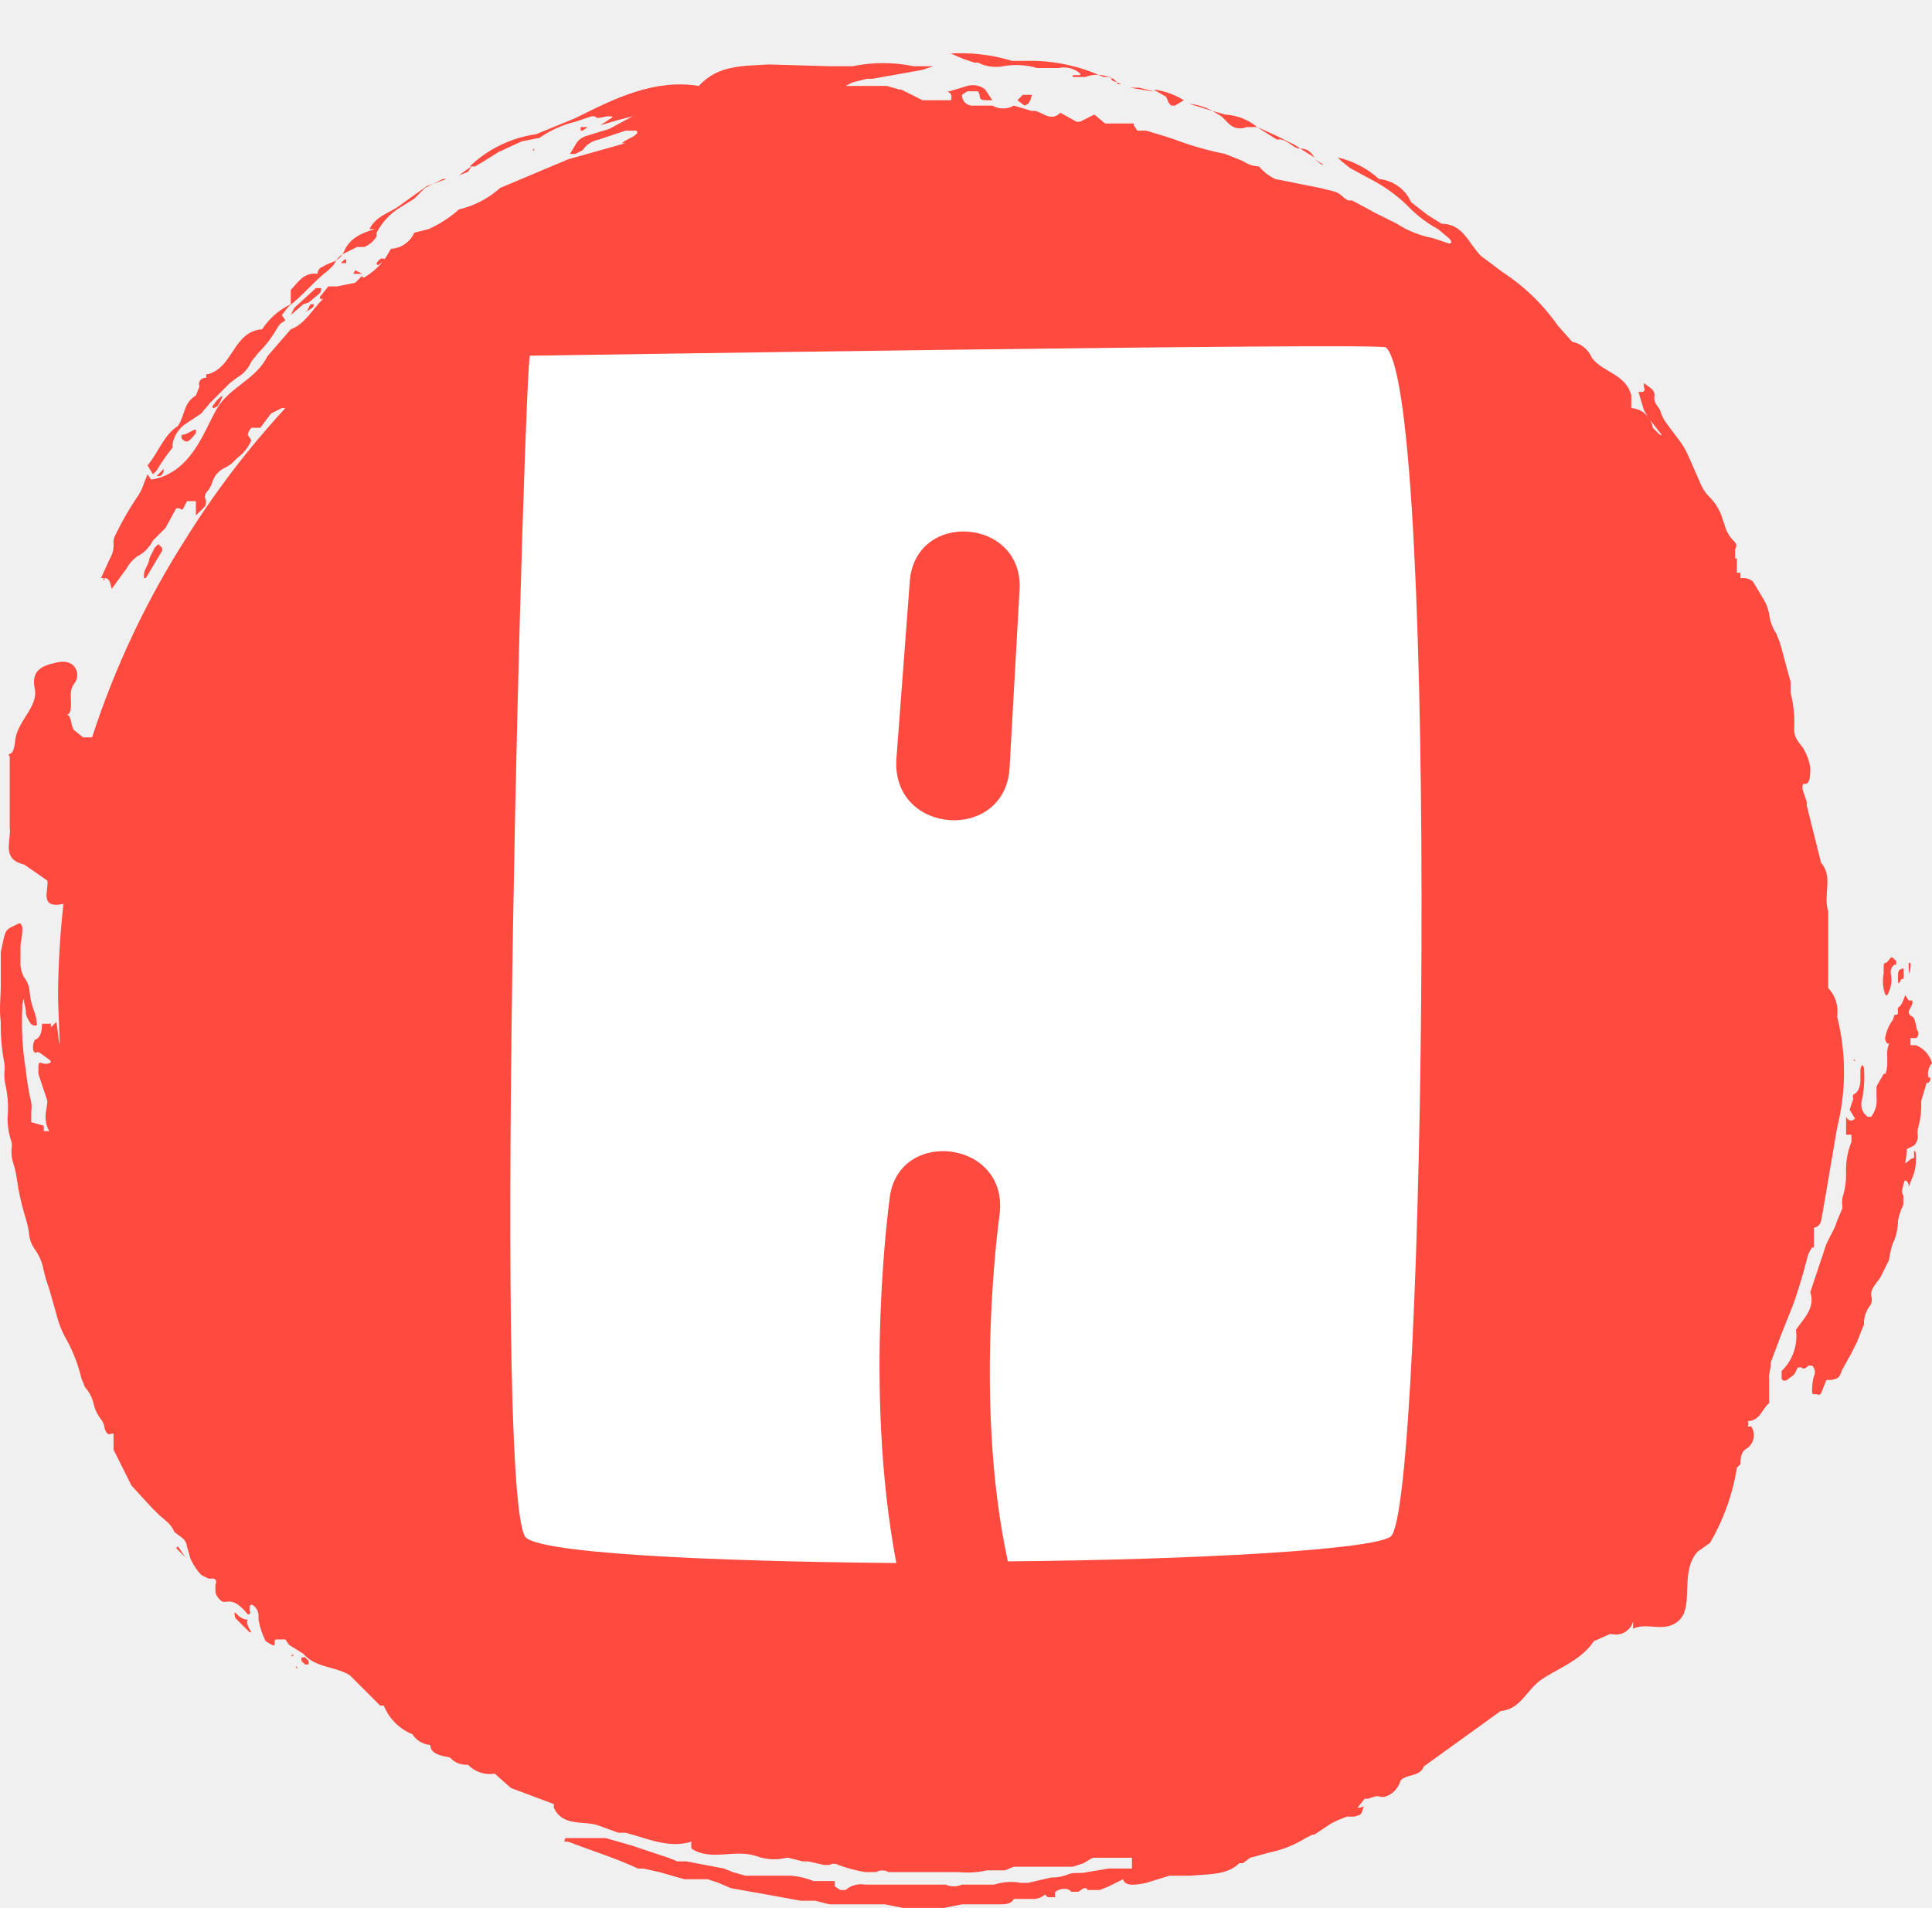
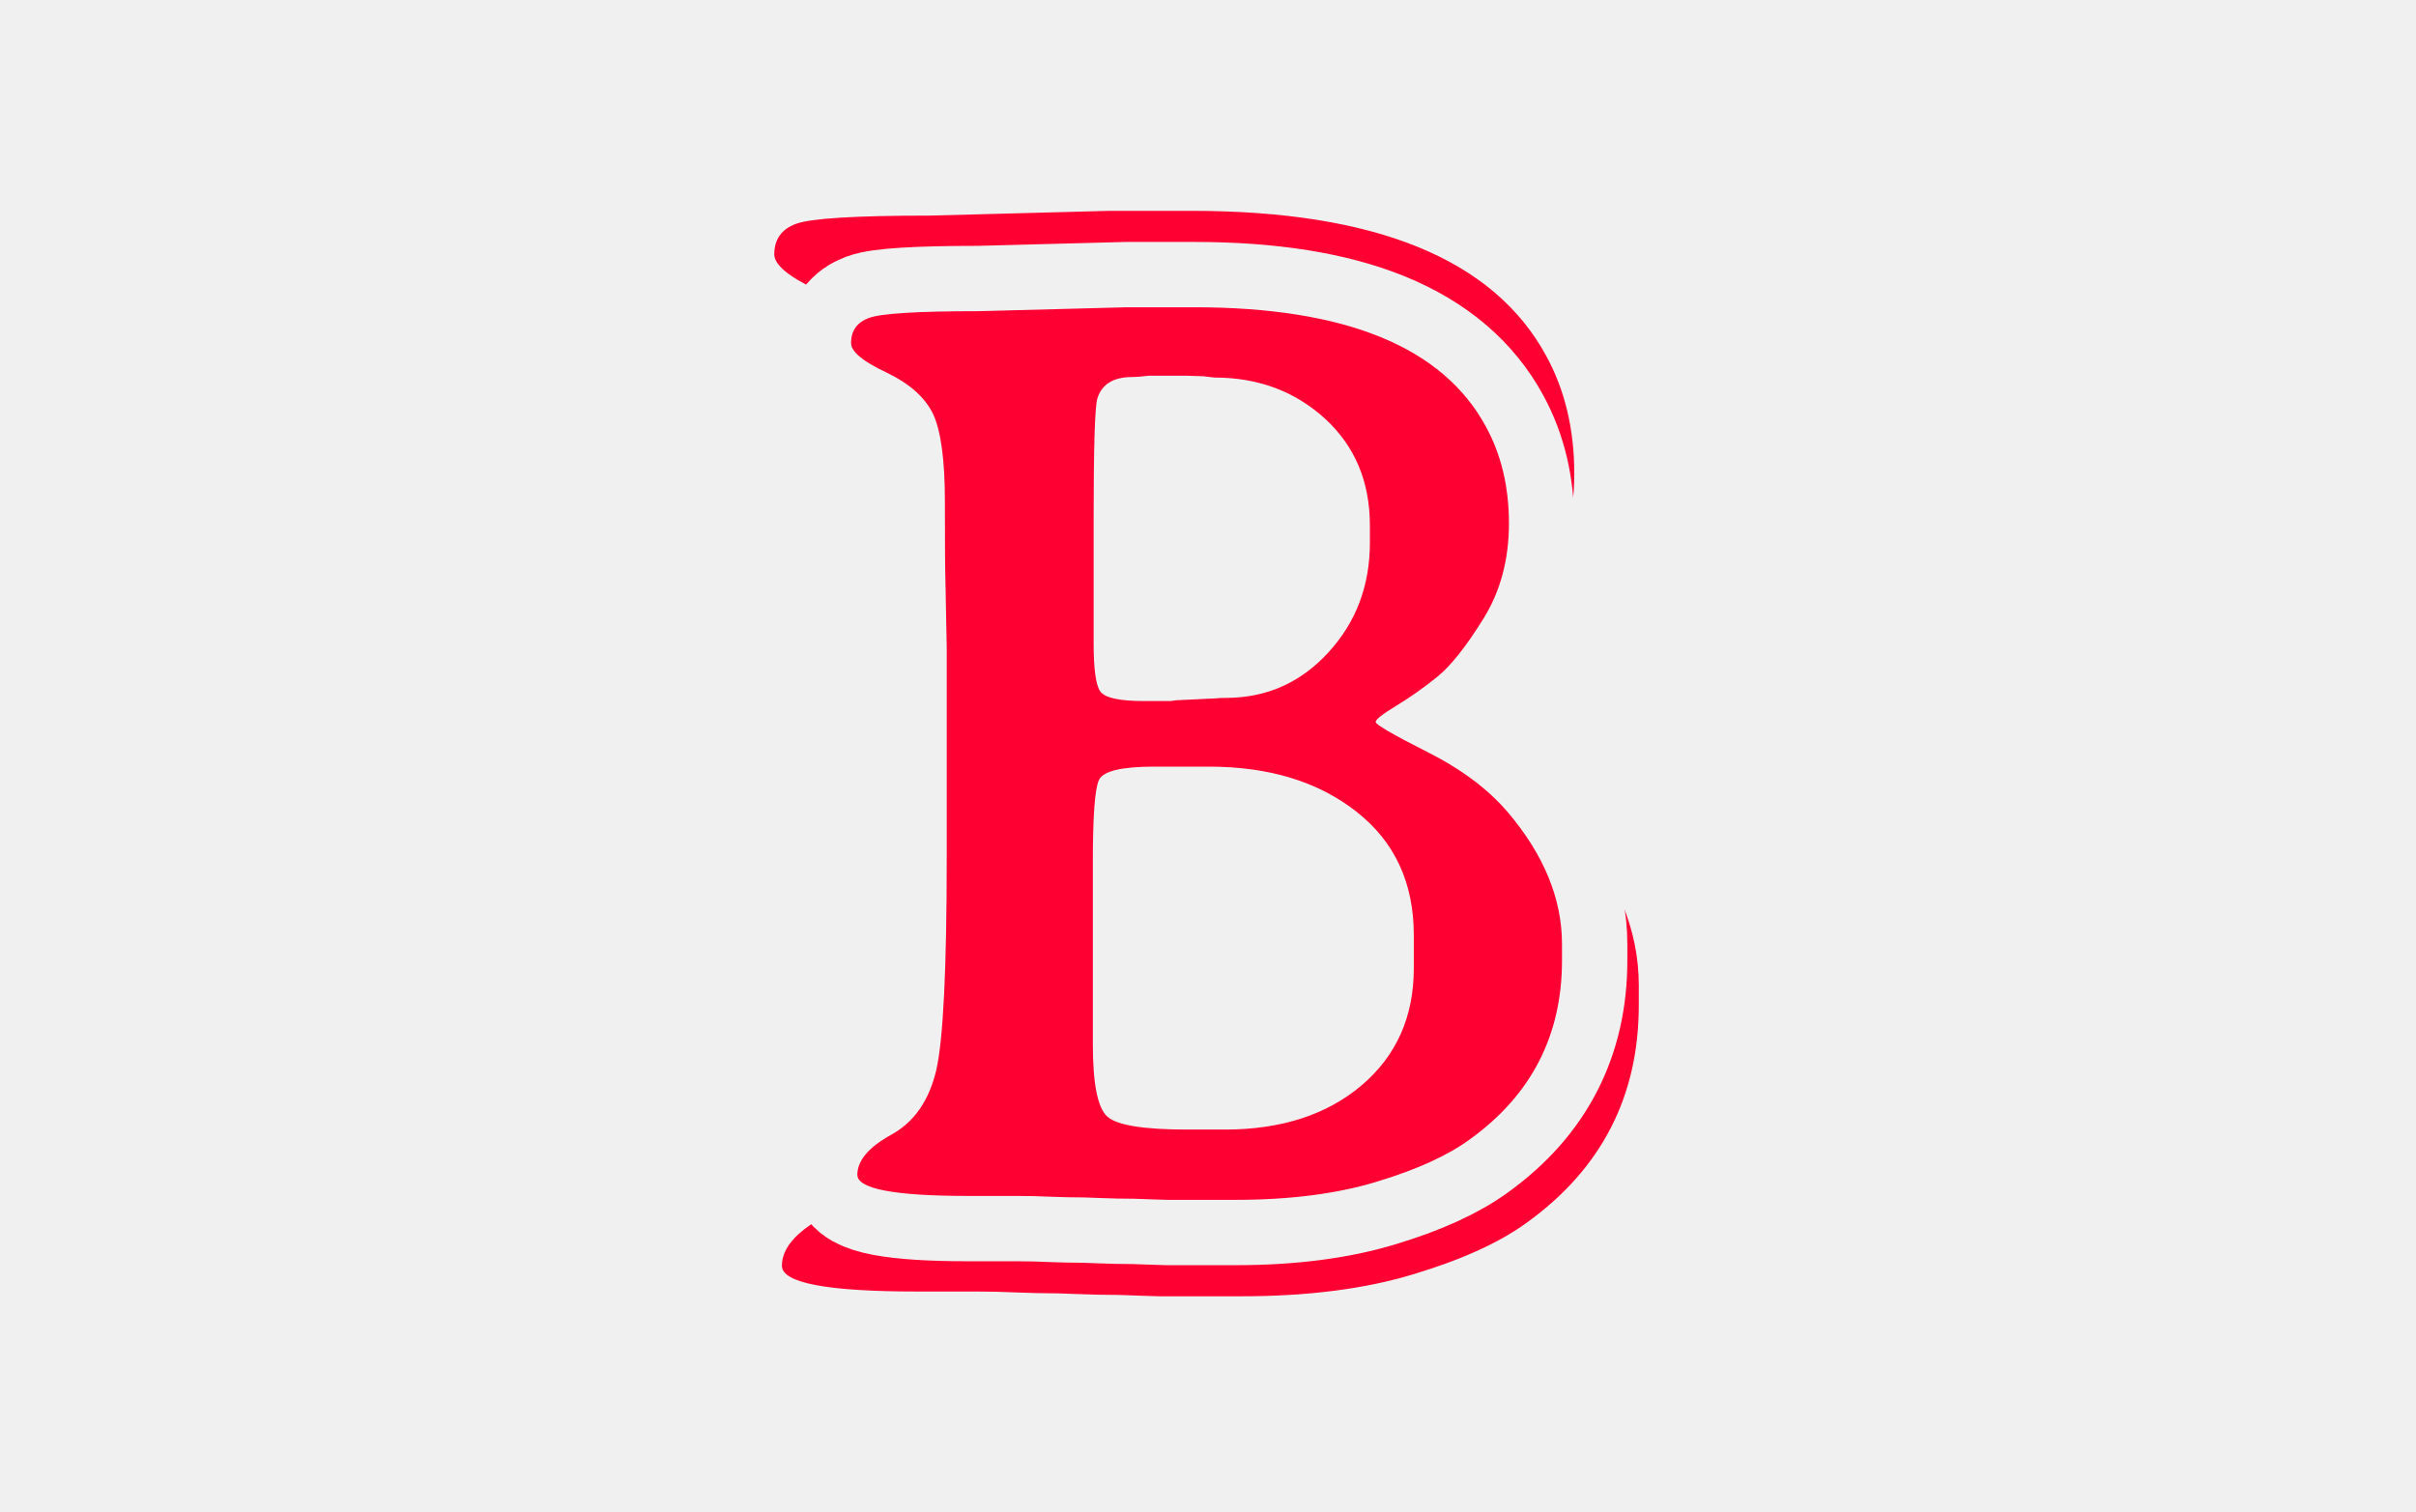
- <svg xmlns="http://www.w3.org/2000/svg" width="308.761" height="304.916" viewBox="0 0 106.008 104.687" class="css-1j8o68f" version="1.1" id="svg23">
-   <defs id="SvgjsDefs2684" />
-   <g id="SvgjsG2685" featurekey="rootContainer" transform="matrix(0.9820593,0,0,0.9820593,-0.05456052,0)" fill="#ff4a3f">
-     <g id="g17">
-       <path d="M19.8 15.3h.5l-.4-.2zm.5.1zm.8-.7c0 .1 0 .1.1.1l.4-.3c-.2-.1-.3-.1-.5.2zm.4-.2zm-4.1 2.3zm-.2.6l.3-.2c.1-.1.1-.2.1-.2h-.2l-.2.4c-.1-.1-.1 0 0 0zm2.2-2.9h-.1l-.2.2h.3zm-2.1 2.4l.6-.5c.1-.1.1-.2.1-.3h-.3l-1.2 1.1-.2.4.7-.6zm-1.1.8z" id="path3" />
-       <path d="M9.7 25v-.2a1.7 1.7 0 0 1 .7-1.1l.9-.6.5-.6.7-.7.4-.4.4-.3a1.9 1.9 0 0 0 .8-.9l.4-.5a5.9 5.9 0 0 0 1-1.3l.2-.3.3-.2-.2-.3.4-.5c.8-.6 1.4-1.4 2.2-2l.3-.3a1.4 1.4 0 0 1 .5-.6l.8-.4h.4a1.4 1.4 0 0 0 .7-.6V13a3.5 3.5 0 0 1 1.3-1.4l.8-.5.2-.2.4-.4 1-.5h.2l-1.1.4-1.4 1c-.6.5-1.4.6-1.8 1.4h.3c-.7.2-1.4.5-1.7 1.2s-.8.6-1.2.9a.4.4 0 0 0-.3.4c-.8-.1-1.1.5-1.5.9v.8a3.9 3.9 0 0 0-1.6 1.4c-1.6.1-1.6 2.1-3 2.5h-.1a.2.2 0 0 0 0 .2c-.3 0-.5.2-.4.5l-.2.5c-.7.4-.6 1.1-1 1.7-.8.5-1.1 1.5-1.7 2.2l.3.5.2-.2a11.6 11.6 0 0 1 .9-1.3zM53.9 3.3l.6.2h.2a2.2 2.2 0 0 0 1.4.2 4.1 4.1 0 0 1 1.9.1h1.2a1.4 1.4 0 0 1 1.2.3.1.1 0 0 1 0 .1H60a.1.1 0 0 0 0 .1h.7a1.8 1.8 0 0 1 1.3 0c.2 0 .1.1.2.2l.5.2h-.2c-.2-.4-.5-.4-.8-.4a9.7 9.7 0 0 0-4.3-.9h-.8A9.8 9.8 0 0 0 53 3h.2zm7.3 3.1zM50.3 4.7zm10.9 1.7h.2-.2zM19 14.7zm32.1-10zm17.6 2.2a.9.9 0 0 0 1 .2h.6a3.1 3.1 0 0 0-1.8-.7l-.7-.2.5.3zm-3.4-1.3c0 .1.1.2.2.3h.2l.5-.3a4.2 4.2 0 0 0-1.7-.6l.7.4zm7.4 2.7l.8.5c-.2-.3-.4-.5-.8-.5z" id="path5" />
-       <path d="M99 76.1l.6-1.6.6-1.5c.2-.5.6-1.8.8-2.6a1.7 1.7 0 0 1 .3-.7h.1v-1.1c.5-.1.4-.6.5-.9l.8-4.7a12.7 12.7 0 0 0 0-6.2 1.9 1.9 0 0 0-.5-1.6v-4.3c-.3-.9.3-1.9-.4-2.7L101 45a.4.4 0 0 0 0-.2l-.2-.6a.5.5 0 0 1 0-.4h.1c.3 0 .3-.5.3-.9a3 3 0 0 0-.4-1.1l-.3-.4a1.1 1.1 0 0 1-.2-.7 6.7 6.7 0 0 0-.2-2v-.6c-.2-.7-.4-1.5-.6-2.2l-.2-.5a2.5 2.5 0 0 1-.4-1.1 2.5 2.5 0 0 0-.3-.8l-.6-1a.8.8 0 0 0-.6-.2h-.1V32h-.2v-.8H97V31a.4.4 0 0 0 0-.1v-.2c.1-.2.1-.3-.1-.5a1.8 1.8 0 0 1-.4-.6l-.2-.6a2.9 2.9 0 0 0-.7-1.2 2.2 2.2 0 0 1-.5-.7l-.7-1.6a4.3 4.3 0 0 0-.6-1l-.6-.8a2.4 2.4 0 0 1-.4-.8l-.2-.3a.6.6 0 0 1-.1-.5.5.5 0 0 0-.2-.4l-.4-.3v.2c.1.2 0 .3-.1.3h-.2l.3 1 .3.5.7.9h-.1l-.2-.2-.2-.2a1.3 1.3 0 0 0-1.2-1.1v-.7c-.3-1.2-1.6-1.3-2.2-2.1a1.5 1.5 0 0 0-1.1-.9l-.8-.9a11.3 11.3 0 0 0-3.1-3l-.8-.6-.4-.3c-.7-.7-1-1.8-2.2-1.8l-.8-.5-.9-.7a2.2 2.2 0 0 0-1.8-1.3 5.1 5.1 0 0 0-2.3-1.2l.2.2.5.4 1.3.7a8.5 8.5 0 0 1 2.1 1.6 6.8 6.8 0 0 0 1.5 1.1l.6.5c.1.1.2.2.1.3H81l-.9-.3a5.6 5.6 0 0 1-2-.8l-1.2-.6-1.3-.7h-.2c-.3-.1-.4-.4-.8-.5l-.8-.2-2.5-.5a2.6 2.6 0 0 1-.9-.7 1.7 1.7 0 0 1-.9-.3l-1-.4a18.1 18.1 0 0 1-2.8-.8l-.6-.2-1-.3h-.5l-.2-.3v-.1h-1.6l-.6-.5-.4.2-.4.2h-.2l-.9-.5c-.6.6-1.1-.2-1.6-.1l-1-.3a1.2 1.2 0 0 1-1.2 0h-1.2a.6.6 0 0 1-.5-.6l.3-.2h.6a.7.7 0 0 1 .1.3c0 .2.2.2.5.2h.2l-.4-.6a1.1 1.1 0 0 0-1-.2l-1 .3H53c.3.2.2.3.2.5h-1.6l-.4-.2-.8-.4h-.1l-.7-.2h-2.3l.4-.2.8-.2h.3l1.7-.3 1.1-.2.6-.2h-1.1a8.4 8.4 0 0 0-3.4 0h-1.3L43 3.6c-1.4.1-2.8 0-3.9 1.2-2.5-.4-4.7.7-6.9 1.8l-2.2.9a6.7 6.7 0 0 0-3.7 1.8h.3l.5-.3.8-.5 1.3-.6 1-.2a6 6 0 0 1 2-.9l.9-.3h.2c.1.2.5 0 .7 0h.2c.1 0 .1.1 0 .1l-.6.4 1-.3.8-.2-1.3.7-1.3.4a1 1 0 0 0-.6.5l-.3.5h.3l.4-.2a1.4 1.4 0 0 1 .9-.6l1.5-.5h.5a.1.1 0 0 1 .1.2c-.2.2-.6.3-.8.5h.2l-3.2.9-3.8 1.6a5.2 5.2 0 0 1-2.3 1.2 6.6 6.6 0 0 1-1.7 1.1l-.8.2a1.5 1.5 0 0 1-1.3.9l-.3.5a3.7 3.7 0 0 1-1.2 1.1h-.1v-.1l-.2.2-.2.2-1 .2h-.5l-.4.5c-.1.1-.1.2 0 .2h.1c-.6.6-1 1.4-1.8 1.7L15 19.9c-.6 1.2-1.8 1.6-2.6 2.6s-1.4 3.9-3.9 4.3l-.2-.3-.2.5a2.7 2.7 0 0 1-.4.8 16.9 16.9 0 0 0-1.2 2.1.8.8 0 0 0-.1.5 1.4 1.4 0 0 1-.2.8l-.5 1.1h.2c.3 0 .3.3.4.6l.8-1.1a2.2 2.2 0 0 1 .6-.7 2 2 0 0 0 .9-.9l.3-.3.4-.4.6-1.1h.2c.1.1.1.1.2 0l.2-.4h.5v.8l.5-.5a.5.5 0 0 0 0-.5.4.4 0 0 1 .1-.3 1.5 1.5 0 0 0 .3-.5 1.3 1.3 0 0 1 .8-.9l.3-.2.3-.3a2.4 2.4 0 0 0 .8-1l-.2-.3c0-.1.1-.3.2-.4h.5l.6-.8.6-.3h.2a48.8 48.8 0 0 0-5.5 7.2h-.1.1a48.4 48.4 0 0 0-5.3 11.2h-.5l-.5-.4c-.2-.2-.1-.7-.4-.9h.1c.3-.5-.1-1.2.3-1.7s.1-1.4-.9-1.2-1.5.5-1.3 1.5-1 1.8-1.1 2.9-.5.5-.3.9v3.9c.1.8-.5 1.8.8 2.1l1.3.9c.1.5-.5 1.6.9 1.3a49.2 49.2 0 0 0-.3 5c0 1.1.1 2.2.1 3.3v-.4c-.1-.4-.1-.8-.2-1.3l-.3.3v-.2h-.5c0 .5-.1.8-.4.9a.9.9 0 0 0-.1.5c0 .1.1.3.2.2s.4.2.7.4-.2.3-.4.2-.2.1-.2.3v.3l.5 1.5c0 .3-.1.6-.1.9a1.7 1.7 0 0 0 .2.8h-.3v-.3l-.7-.2v-.6a1.5 1.5 0 0 0 0-.5 14.6 14.6 0 0 1-.3-1.8 16.6 16.6 0 0 1-.2-3.5.9.9 0 0 1 .1-.5v.2a2.9 2.9 0 0 1 .1.5.8.8 0 0 0 .1.4c.1.2.2.4.4.4s.1-.1.1-.2a2.1 2.1 0 0 0-.1-.5 4.2 4.2 0 0 1-.3-1.3 1.5 1.5 0 0 0-.3-.7 1.6 1.6 0 0 1-.2-.9v-.8c0-.3.1-.6.1-.9a.5.5 0 0 0-.1-.4h-.1c-.8.4-.7.2-1 1.6V55c0 .7-.1 1.4 0 2.1a10.8 10.8 0 0 0 .2 2.3 1.8 1.8 0 0 1 0 .5 3.1 3.1 0 0 0 .1.9 5.9 5.9 0 0 1 .1 1.3 3.9 3.9 0 0 0 .2 1.7 1.2 1.2 0 0 1 0 .4 2.1 2.1 0 0 0 .1.8 4.9 4.9 0 0 1 .2.9 14 14 0 0 0 .5 2.2 5 5 0 0 1 .2 1 1.7 1.7 0 0 0 .3.7 2.9 2.9 0 0 1 .5 1.2 8.5 8.5 0 0 0 .3 1l.4 1.4a5.4 5.4 0 0 0 .6 1.5 8.5 8.5 0 0 1 .8 2.1l.2.5a2.1 2.1 0 0 1 .5 1 2.1 2.1 0 0 0 .4.8 1 1 0 0 1 .2.5c.1.3.2.4.4.3h.1v.9l.5 1 .5 1 1.1 1.2.4.4c.3.3.7.5.9 1l.4.3a.7.7 0 0 1 .3.5l.2.7a3.3 3.3 0 0 0 .6.9l.4.2h.3a.2.2 0 0 1 .1.3 2.5 2.5 0 0 0 0 .5.9.9 0 0 0 .4.5h.2c.4-.1.8.2 1.2.7h.1c0-.1.1-.1 0-.2v-.2c0-.1.1-.2.2-.1a.7.7 0 0 1 .3.6v.2a4.3 4.3 0 0 0 .4 1.2c.5.3.5.3.5.1s0-.2.2-.2h.4l.2.3.8.5c.7.8 1.8.7 2.6 1.2l1.7 1.7h.2a2.9 2.9 0 0 0 1.6 1.6 1.3 1.3 0 0 0 1 .6c0 .5.6.6 1.1.7a1.2 1.2 0 0 0 .8.4h.2a1.7 1.7 0 0 0 1.5.5l.9.8 2.4.9v.2c.5 1.1 1.7.7 2.5 1l1.1.4h.4c1.2.3 2.4.9 3.7.5a.7.7 0 0 0 0 .4c1.1.7 2.4 0 3.6.4a2.9 2.9 0 0 0 1.7.1h.1l.8.2h.3l.9.2h.3a.5.5 0 0 1 .5 0 7.9 7.9 0 0 0 1.5.4h.6a.7.7 0 0 1 .7 0h3.9a5 5 0 0 0 1.6-.1h1l.5-.2H60l.6-.2.5-.3h2.2v.6H62l-1.2.2c-.4.1-.7 0-1 .1a2.4 2.4 0 0 1-1 .2l-1.3.3h-.4a3.1 3.1 0 0 0-1.5.1h-1.8a1.1 1.1 0 0 1-.9 0h-4.5a1.3 1.3 0 0 0-1.1.3H47l-.3-.2v-.3h-1.2a4.1 4.1 0 0 0-1.3-.3h-2.5l-.7-.2-.5-.2-2.1-.4h-.5l-.5-.2-2.1-.7-1.4-.4h-2.2c-.1 0-.1.1-.1.2h.2c1.3.5 2.6.9 3.9 1.5h.3l.9.2 1.4.4h1.3l.6.2.7.3 1.7.3 1.1.2 1.1.2h.8l.8.2h3.1l1 .2h2.3l1-.2H56c.4 0 .6-.1.7-.3h1a1 1 0 0 0 .8-.3c-.1.1 0 .1.1.2h.4v-.2c0-.1 0-.1.2-.2s.6-.1.7.1h.4l.3-.2c.2 0 .2 0 .2.1h.7l.5-.2.8-.4c.1.3.4.4 1.3.2l1.3-.4h1.2c.9-.1 2 0 2.7-.7h.2l.4-.3 1.1-.3a6.1 6.1 0 0 0 2-.8l.4-.2h.1l.9-.6.4-.2.5-.2h.4c.4-.1.4-.1.5-.4s0-.1-.2-.1h-.1l.4-.5h.2c.3-.1.5-.2.7-.1h.2a1.3 1.3 0 0 0 .9-.9c.3-.4 1.1-.2 1.3-.8l4.3-3.1c1.1-.1 1.4-1.1 2.2-1.7s2.3-1.1 3-2.2l.9-.4h.1a1 1 0 0 0 1.2-.7v.4c.8-.4 1.8.3 2.6-.5s0-2.7 1-3.8l.7-.5a12.1 12.1 0 0 0 1.5-4.2l.2-.2c0-.3 0-.7.4-.9a.9.9 0 0 0 .2-1.2h-.2a.3.3 0 0 0 0-.3c.7 0 .8-.7 1.2-1V77a.5.5 0 0 1 0-.2 3.8 3.8 0 0 0 .1-.7zM5.9 32.2z" id="path7" />
-       <path d="M26.4 9.3l-.3.2-.4.3.5-.2zm6.1-2h.1l.3-.2h-.4zm-2.6 1l-.1.1h.1v-.1zm-1.5 1.4zm1.3-.2zm-6.3 3.1zM9.2 26.2l-.4.4H9a.4.4 0 0 0 .2-.4zm3-3.5a2.1 2.1 0 0 0 .3-.6 1.5 1.5 0 0 0-.5.5c-.1.1-.1.2 0 .2zM11 24.2V24c-.2 0-.5.3-.8.3v.2c.3.3.4.2.8-.3zm3 66.2zM73.9 9.2h.1l-.5-.3zm-2.5-1.4c.5-.1.8.4 1.2.5h.1l-.3-.2-1-.5-1.1-.5.3.2zM52.8 3.1zm11.7 2h-.1l-1.2-.2h.5zm2 .7l1.3.4a3.3 3.3 0 0 0-1.3-.4zm-9 0a1 1 0 0 0 .2-.5h-.5l-.3.3.4.3zm9 1.6zM49.9 4.2zm2.9.7zM48.5 4zm13.8 2.1a.5.5 0 0 0 0 .1zm44.8 52.3h-.3V58h.3c.1 0 .2-.3.1-.4s-.1-.7-.3-.8a.3.3 0 0 1-.2-.3l.2-.4a.4.4 0 0 0 0-.2h-.2l-.2-.3c-.1.3-.2.6-.4.7a.5.5 0 0 0 0 .2c0 .1 0 .2-.1.2h-.1a1.1 1.1 0 0 1-.1.3 2.3 2.3 0 0 0-.4.9.4.4 0 0 0 .1.4h.1a1.7 1.7 0 0 0-.1.8v.4a1.8 1.8 0 0 1-.1.5h-.1l-.4.7v.6a1.5 1.5 0 0 1-.3 1.1h-.2l-.2-.2a.9.9 0 0 1-.1-.8 6.5 6.5 0 0 0 .1-1.7c0-.1-.1-.2-.1-.2a.5.5 0 0 0-.1.3v.6c0 .2-.1.6-.3.7s-.1.2-.1.3l-.2.6.3.5c-.2.2-.4.1-.5-.1v1h.3v.4a4.2 4.2 0 0 0-.3 1.4 3.3 3.3 0 0 0 0 .4 4 4 0 0 1-.2 1.3 2 2 0 0 0 0 .6l-.3.7a3.2 3.2 0 0 1-.3.7l-.3.6-.9 2.7c.3.9-.4 1.5-.8 2.1a2.7 2.7 0 0 1-.8 2.3v.4c0 .1.1.2.3.1l.4-.3.2-.4h.2c.1.1.2.1.4-.1h.2a.5.5 0 0 1 .1.6 2.9 2.9 0 0 0-.1.8c0 .1 0 .2.1.2h.2c.1.1.2 0 .3-.3l.2-.5h.3c.4-.1.4-.1.6-.6l.5-.9.3-.6.4-1a1.6 1.6 0 0 1 .3-1 .6.6 0 0 0 .1-.6c0-.2 0-.3.2-.6l.3-.4.5-1a4.7 4.7 0 0 1 .2-.9 3 3 0 0 0 .3-1.3 3.8 3.8 0 0 1 .3-.9v-.5c-.1-.2-.1-.2 0-.6s.1-.2.2-.2a.4.4 0 0 1 .1.3l.2-.5a2.3 2.3 0 0 0 .2-.9v-.3c0-.1 0-.3-.1-.3v.4c-.2 0-.3.2-.5.3a6.4 6.4 0 0 0 .1-.8l.4-.2a.7.7 0 0 0 .2-.6 1.4 1.4 0 0 1 0-.3 4.8 4.8 0 0 0 .2-1.4v-.2l.3-1h.1a.3.3 0 0 0 .1-.3h-.1a.9.9 0 0 1 .2-.8 1.5 1.5 0 0 0-.9-1zm-1.2 7.8zm-.2-9.9zm0 0zM9.1 30.8a.3.3 0 0 0 0-.2l-.2-.2-.2.2-.3.6c0 .3-.3.6-.3.9v.2h.1zm96.3 24.8h.1a1.7 1.7 0 0 0 .2-1.2.5.5 0 0 1 .2-.5h.1v-.2l-.2-.2h-.1c-.1.1-.2.3-.3.3s-.1.1-.1.3v.3a2.2 2.2 0 0 0 .1 1.2zM13.2 90.1c-.1 0 0 .2 0 .3l.8.8h.1c-.2-.3-.3-.6-.2-.7a.9.9 0 0 1-.5-.2zm.8.3zm92.3-35.7h.1a2 2 0 0 0 0-.6c-.3.1-.3.1-.3.6s.1.1.2 0z" id="path9" />
-       <path d="M106.7 62a.6.6 0 0 0 .1-.5c0-.1-.1-.2-.1-.1h-.2v.2c0 .4.1.5.2.4zm.1-8.2h-.1v.6a1 1 0 0 0 .1-.6zM17.1 92.6h-.2v.2l.2.2h.2v-.2zm86.6-33.3c0-.1 0-.1-.1-.1zM9.9 86.5l.5.5-.4-.6z" id="path11" />
-       <circle cx="10.5" cy="87.1" transform="rotate(-24.8 10.4 87.159)" id="circle13" />
-       <path d="M9.7 30.1h-.1v.2-.2h.1zm83.2-6.6l-.2-.3h-.1zm-14.7 77.1zM5.9 32.2zm-.1.2a.3.3 0 0 0 .1-.2v.2zm1.9-4.9zM61.5 2.4zm42.8 58.2v.1-.1zM16.4 92.5h-.1c.1.1.2 0 .1-.1zm.2.7h.1l-.1-.1v.1zm73.9-71.3zm15.2 34.4zM14.6 91.7zm92.1-37zm-.8 11.4zM34.6 0z" id="path15" />
-     </g>
-   </g>
-   <g id="SvgjsG2686" featurekey="nameFeature-0" transform="matrix(2.284354,0,0,2.284354,27.98006,-5.60952)" fill="#ffffff">
-     <path d="M9.6 16.48 l-0.32 4.24 c-0.08 1.8 2.6 1.96 2.72 0.2 l0.24 -4.28 c0.12 -1.76 -2.56 -1.96 -2.64 -0.16 z M0.48 11 l0 0 c0.04 0 20.48 -0.32 20.56 -0.2 c1.28 1.12 0.96 27.8 0.12 28.56 c-0.4 0.32 -4.64 0.56 -9.2 0.6 c-0.84 -3.84 -0.2 -8.32 -0.2 -8.32 c0.24 -1.8 -2.44 -2.12 -2.64 -0.4 c0 0.04 -0.64 4.52 0.16 8.76 c-4.56 -0.04 -8.68 -0.24 -8.92 -0.64 c-0.8 -1.44 0 -28.28 0.12 -28.36 z" id="path20" />
+ <svg xmlns="http://www.w3.org/2000/svg" version="1.1" width="2000" height="1252" viewBox="0 0 2000 1252">
+   <g transform="matrix(1,0,0,1,-1.212121,-2.019355)">
+     <svg viewBox="0 0 396 248" data-background-color="#ffffff" preserveAspectRatio="xMidYMid meet" height="1252" width="2000">
+       <g id="tight-bounds" transform="matrix(1,0,0,1,0.24,0.4)">
+         <svg viewBox="0 0 395.52 247.2" height="247.2" width="395.52">
+           <g>
+             <svg />
+           </g>
+           <g>
+             <svg viewBox="0 0 395.52 247.2" height="247.2" width="395.52">
+               <mask id="de34e4c5-ce70-4111-af8b-c3baa5ee0a91">
+                 <rect width="395.52" height="247.2" fill="white" />
+                 <g transform="matrix(1,0,0,1,126.6149,37.08)" id="clone">
+                   <svg viewBox="0 0 142.29 173.04" height="173.04" width="142.29">
+                     <g>
+                       <svg viewBox="0 0 142.29 173.04" height="173.04" width="142.29">
+                         <g>
+                           <svg viewBox="0 0 142.29 173.04" height="173.04" width="142.29">
+                             <g>
+                               <svg viewBox="0 0 142.29 173.04" height="173.04" width="142.29">
+                                 <g id="SvgjsG7414">
+                                   <svg viewBox="0 0 142.29 173.04" height="173.04" width="142.29" id="SvgjsSvg7413">
+                                     <g>
+                                       <svg viewBox="0 0 142.29 173.04" height="173.04" width="142.29">
+                                         <g transform="matrix(1,0,0,1,0,0)">
+                                           <svg width="142.29" viewBox="-0.63 -36.94 33.2 40.16" height="173.04" data-palette-color="#ff0033">
+                                             <path d="M13.13-31.27L13.13-31.27Q12.04-31.27 11.79-30.44L11.79-30.44Q11.65-29.93 11.65-25.83L11.65-25.83 11.65-21.09Q11.65-19.58 11.91-19.23 12.18-18.87 13.57-18.87L13.57-18.87 14.6-18.87 14.82-18.9 16.28-18.97Q16.5-18.99 16.7-18.99L16.7-18.99Q19.04-18.99 20.63-20.73 22.22-22.46 22.22-24.93L22.22-24.93 22.22-25.59Q22.22-28.1 20.5-29.68 18.77-31.25 16.28-31.25L16.28-31.25 15.84-31.3 15.21-31.32 13.75-31.32Q13.35-31.27 13.13-31.27ZM16.06-16.36L16.06-16.36 13.96-16.36Q12.08-16.36 11.85-15.84 11.62-15.33 11.62-12.74L11.62-12.74 11.62-5.74Q11.62-3.47 12.17-2.97 12.72-2.47 15.23-2.47L15.23-2.47 16.67-2.47Q19.9-2.47 21.9-4.16 23.9-5.86 23.9-8.64L23.9-8.64 23.9-9.91Q23.9-12.92 21.7-14.64 19.51-16.36 16.06-16.36ZM12.92-33.94L15.5-33.94Q24.19-33.94 26.66-29.37L26.66-29.37Q27.54-27.76 27.54-25.67 27.54-23.58 26.55-22 25.56-20.41 24.79-19.79 24.02-19.17 23.23-18.69 22.44-18.21 22.44-18.07 22.44-17.92 24.4-16.93 26.37-15.94 27.51-14.6L27.51-14.6Q29.57-12.16 29.57-9.57L29.57-9.57 29.57-8.94Q29.57-4.64 26.05-2.1L26.05-2.1Q24.78-1.17 22.5-0.48 20.21 0.22 17.07 0.22L17.07 0.22 14.48 0.22 13.84 0.2Q13.21 0.17 12.55 0.17L12.55 0.17 11.91 0.15Q11.28 0.12 10.64 0.12L10.64 0.12 10.01 0.1Q9.38 0.07 8.74 0.07L8.74 0.07 6.86 0.07Q2.61 0.07 2.61-0.74 2.61-1.56 3.92-2.28 5.22-3 5.63-4.75 6.03-6.49 6.03-12.89L6.03-12.89 6.03-20.92 5.98-23.46Q5.96-24.1 5.96-26.49 5.96-28.88 5.51-29.85 5.05-30.81 3.71-31.45 2.37-32.08 2.37-32.57L2.37-32.57Q2.37-33.28 3.05-33.53 3.74-33.79 7.25-33.79L7.25-33.79 12.92-33.94Z" opacity="1" transform="matrix(1,0,0,1,0,0)" fill="black" class="wordmark-text-0" id="SvgjsPath7412" stroke-width="5" stroke="black" stroke-linejoin="round" />
+                                           </svg>
+                                         </g>
+                                       </svg>
+                                     </g>
+                                   </svg>
+                                 </g>
+                               </svg>
+                             </g>
+                           </svg>
+                         </g>
+                       </svg>
+                     </g>
+                   </svg>
+                 </g>
+               </mask>
+               <g mask="url(#de34e4c5-ce70-4111-af8b-c3baa5ee0a91)">
+                 <g>
+                   <path d="M182.959 48.498v0c-3.787 0-6.115 1.442-6.984 4.326v0c-0.486 1.772-0.73 9.781-0.73 24.026v0 24.704c0 5.247 0.452 8.478 1.355 9.694 0.938 1.251 3.822 1.876 8.652 1.876v0h5.368l1.146-0.156 7.61-0.365c0.764-0.069 1.494-0.104 2.189-0.104v0c8.13 0 14.958-3.023 20.482-9.069 5.524-6.011 8.287-13.307 8.287-21.889v0-3.44c0-8.721-2.988-15.826-8.965-21.316-6.011-5.455-13.342-8.182-21.993-8.183v0l-2.294-0.26-3.283-0.104h-7.609c-1.39 0.174-2.467 0.261-3.231 0.26zM198.229 126.206v0h-10.945c-6.532 0-10.198 0.903-10.997 2.71-0.799 1.772-1.199 7.158-1.198 16.157v0 36.482c0 7.887 0.955 12.699 2.866 14.437 1.911 1.737 7.227 2.606 15.948 2.606v0h7.505c11.223 0 20.309-2.936 27.258-8.808 6.949-5.907 10.424-13.69 10.423-23.349v0-6.619c0-10.458-3.822-18.676-11.465-24.652-7.609-5.976-17.407-8.964-29.395-8.964zM181.864 34.583h13.446c30.194 0 49.581 7.939 58.164 23.818v0c3.058 5.594 4.586 12.022 4.586 19.283 0 7.262-1.72 13.638-5.159 19.127-3.44 5.524-6.497 9.364-9.173 11.518-2.675 2.154-5.386 4.065-8.13 5.733-2.745 1.668-4.117 2.745-4.118 3.232 0 0.521 3.405 2.502 10.215 5.941 6.845 3.44 12.248 7.488 16.209 12.144v0c7.158 8.478 10.736 17.216 10.736 26.215v0 3.283c0 14.94-6.115 26.823-18.345 35.649v0c-4.413 3.231-10.58 6.046-18.502 8.443-7.957 2.432-17.39 3.648-28.3 3.648v0h-13.499l-3.335-0.104c-2.189-0.104-4.43-0.156-6.723-0.156v0l-3.336-0.105c-2.189-0.104-4.395-0.156-6.619-0.156v0l-3.283-0.104c-2.189-0.104-4.395-0.156-6.619-0.156v0h-9.798c-14.767 0-22.15-1.407-22.15-4.222 0-2.849 2.276-5.524 6.827-8.026 4.517-2.502 7.488-6.793 8.912-12.873 1.39-6.046 2.085-20.187 2.085-42.424v0-41.851l-0.261-13.238c-0.069-2.224-0.104-7.488-0.104-15.792 0-8.304-0.782-14.141-2.345-17.511-1.598-3.336-4.725-6.115-9.382-8.339-4.656-2.189-6.984-4.135-6.983-5.837v0c0-2.467 1.181-4.135 3.544-5.003 2.397-0.903 9.694-1.355 21.889-1.356v0z" fill="#ff0033" fill-rule="nonzero" stroke="none" stroke-width="1" stroke-linecap="butt" stroke-linejoin="miter" stroke-miterlimit="10" stroke-dasharray="" stroke-dashoffset="0" font-family="none" font-weight="none" font-size="none" text-anchor="none" style="mix-blend-mode: normal" data-fill-palette-color="tertiary" />
+                 </g>
+               </g>
+               <g transform="matrix(1,0,0,1,126.6149,37.08)">
+                 <svg viewBox="0 0 142.29 173.04" height="173.04" width="142.29">
+                   <g>
+                     <svg viewBox="0 0 142.29 173.04" height="173.04" width="142.29">
+                       <g>
+                         <svg viewBox="0 0 142.29 173.04" height="173.04" width="142.29">
+                           <g>
+                             <svg viewBox="0 0 142.29 173.04" height="173.04" width="142.29">
+                               <g id="textblocktransform">
+                                 <svg viewBox="0 0 142.29 173.04" height="173.04" width="142.29" id="textblock">
+                                   <g>
+                                     <svg viewBox="0 0 142.29 173.04" height="173.04" width="142.29">
+                                       <g transform="matrix(1,0,0,1,0,0)">
+                                         <svg width="142.29" viewBox="-0.63 -36.94 33.2 40.16" height="173.04" data-palette-color="#ff0033">
+                                           <path d="M13.13-31.27L13.13-31.27Q12.04-31.27 11.79-30.44L11.79-30.44Q11.65-29.93 11.65-25.83L11.65-25.83 11.65-21.09Q11.65-19.58 11.91-19.23 12.18-18.87 13.57-18.87L13.57-18.87 14.6-18.87 14.82-18.9 16.28-18.97Q16.5-18.99 16.7-18.99L16.7-18.99Q19.04-18.99 20.63-20.73 22.22-22.46 22.22-24.93L22.22-24.93 22.22-25.59Q22.22-28.1 20.5-29.68 18.77-31.25 16.28-31.25L16.28-31.25 15.84-31.3 15.21-31.32 13.75-31.32Q13.35-31.27 13.13-31.27ZM16.06-16.36L16.06-16.36 13.96-16.36Q12.08-16.36 11.85-15.84 11.62-15.33 11.62-12.74L11.62-12.74 11.62-5.74Q11.62-3.47 12.17-2.97 12.72-2.47 15.23-2.47L15.23-2.47 16.67-2.47Q19.9-2.47 21.9-4.16 23.9-5.86 23.9-8.64L23.9-8.64 23.9-9.91Q23.9-12.92 21.7-14.64 19.51-16.36 16.06-16.36ZM12.92-33.94L15.5-33.94Q24.19-33.94 26.66-29.37L26.66-29.37Q27.54-27.76 27.54-25.67 27.54-23.58 26.55-22 25.56-20.41 24.79-19.79 24.02-19.17 23.23-18.69 22.44-18.21 22.44-18.07 22.44-17.92 24.4-16.93 26.37-15.94 27.51-14.6L27.51-14.6Q29.57-12.16 29.57-9.57L29.57-9.57 29.57-8.94Q29.57-4.64 26.05-2.1L26.05-2.1Q24.78-1.17 22.5-0.48 20.21 0.22 17.07 0.22L17.07 0.22 14.48 0.22 13.84 0.2Q13.21 0.17 12.55 0.17L12.55 0.17 11.91 0.15Q11.28 0.12 10.64 0.12L10.64 0.12 10.01 0.1Q9.38 0.07 8.74 0.07L8.74 0.07 6.86 0.07Q2.61 0.07 2.61-0.74 2.61-1.56 3.92-2.28 5.22-3 5.63-4.75 6.03-6.49 6.03-12.89L6.03-12.89 6.03-20.92 5.98-23.46Q5.96-24.1 5.96-26.49 5.96-28.88 5.51-29.85 5.05-30.81 3.71-31.45 2.37-32.08 2.37-32.57L2.37-32.57Q2.37-33.28 3.05-33.53 3.74-33.79 7.25-33.79L7.25-33.79 12.92-33.94Z" opacity="1" transform="matrix(1,0,0,1,0,0)" fill="#ff0033" class="wordmark-text-0" data-fill-palette-color="primary" id="text-0" />
+                                         </svg>
+                                       </g>
+                                     </svg>
+                                   </g>
+                                 </svg>
+                               </g>
+                             </svg>
+                           </g>
+                         </svg>
+                       </g>
+                     </svg>
+                   </g>
+                 </svg>
+               </g>
+             </svg>
+           </g>
+           <defs />
+         </svg>
+         <rect width="395.52" height="247.2" fill="none" stroke="none" visibility="hidden" />
+       </g>
+     </svg>
  </g>
</svg>
